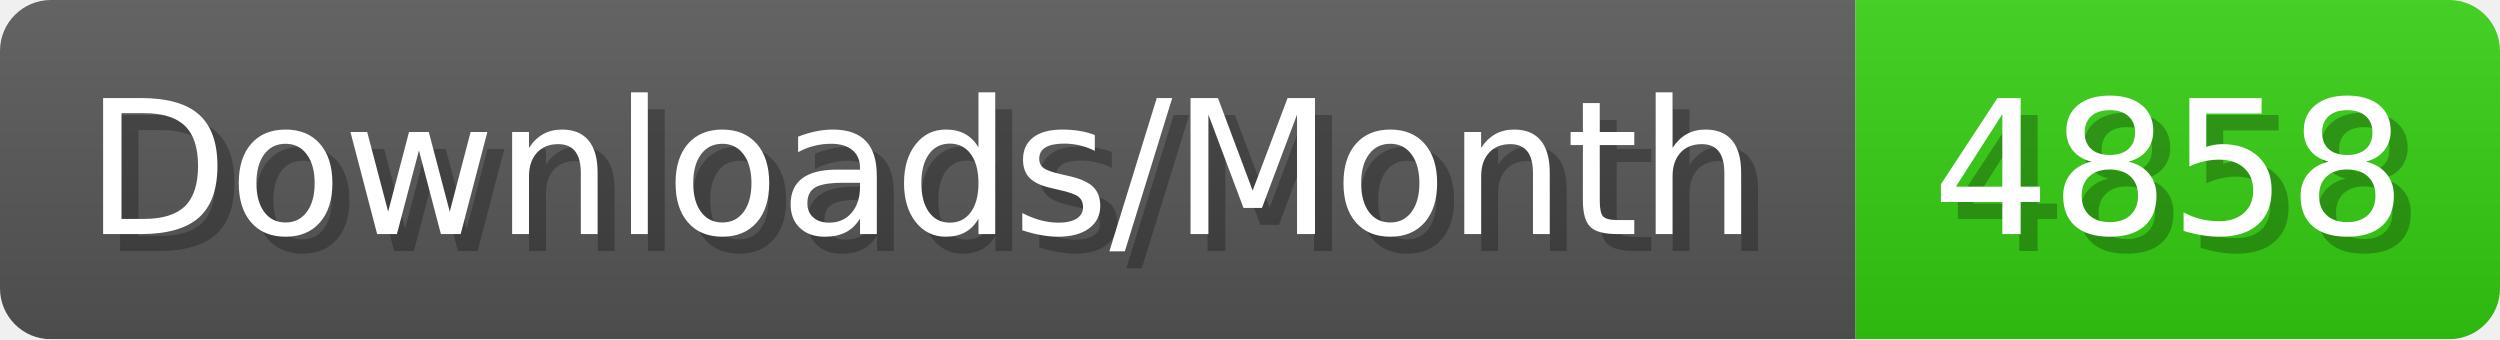
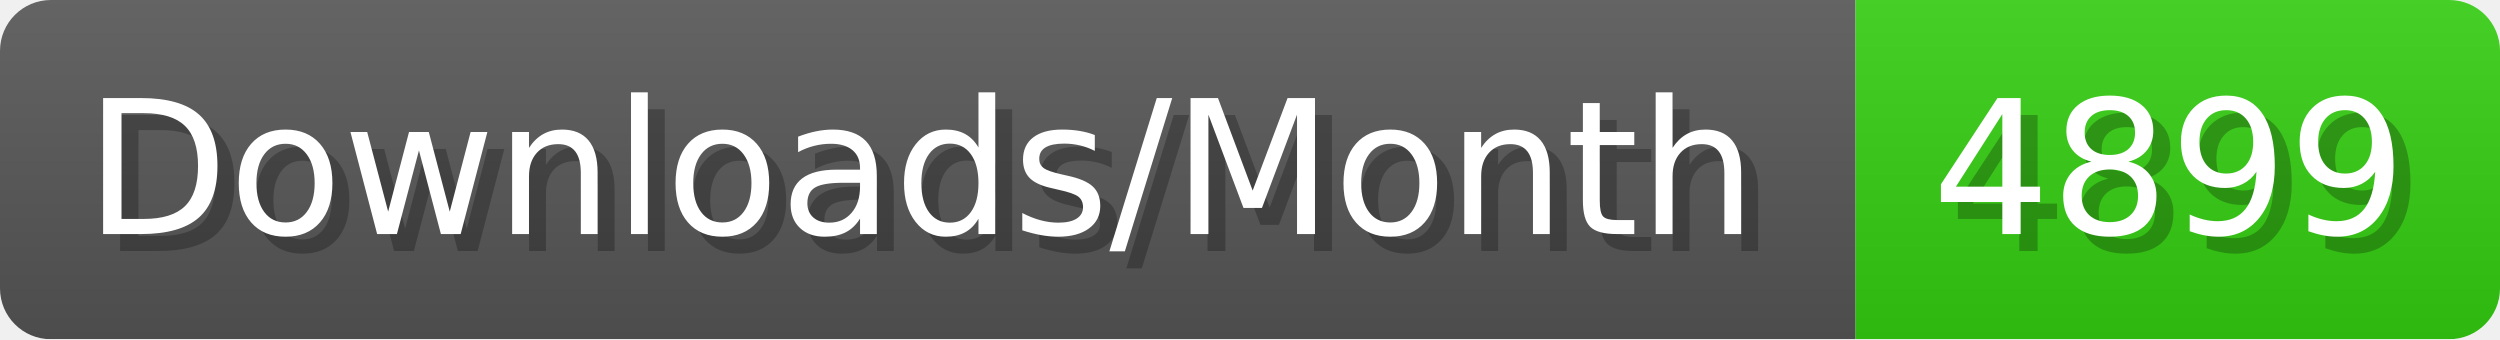
- <svg xmlns="http://www.w3.org/2000/svg" width="147.4" height="20" viewBox="0 0 1474 200" role="img" aria-label="Downloads/Month: 4858">
+ <svg xmlns="http://www.w3.org/2000/svg" width="147.4" height="20" viewBox="0 0 1474 200" role="img" aria-label="Downloads/Month: 4899">
  <linearGradient id="YlXUI" x2="0" y2="100%">
    <stop offset="0" stop-opacity=".1" stop-color="#EEE" />
    <stop offset="1" stop-opacity=".1" />
  </linearGradient>
  <mask id="JHhop">
    <rect width="1474" height="200" rx="30" fill="#FFF" />
  </mask>
  <g mask="url(#JHhop)">
    <rect width="1094" height="200" fill="#555" />
    <rect width="380" height="200" fill="#3C1" x="1094" />
    <rect width="1474" height="200" fill="url(#YlXUI)" />
  </g>
  <g aria-hidden="true" fill="#fff" text-anchor="start" font-family="Verdana,DejaVu Sans,sans-serif" font-size="110">
    <text x="60" y="148" textLength="994" fill="#000" opacity="0.25">Downloads/Month</text>
    <text x="50" y="138" textLength="994">Downloads/Month</text>
-     <text x="1149" y="148" textLength="280" fill="#000" opacity="0.25">4858</text>
-     <text x="1139" y="138" textLength="280">4858</text>
+     <text x="1149" y="148" textLength="280" fill="#000" opacity="0.25">4899</text>
+     <text x="1139" y="138" textLength="280">4899</text>
  </g>
</svg>
